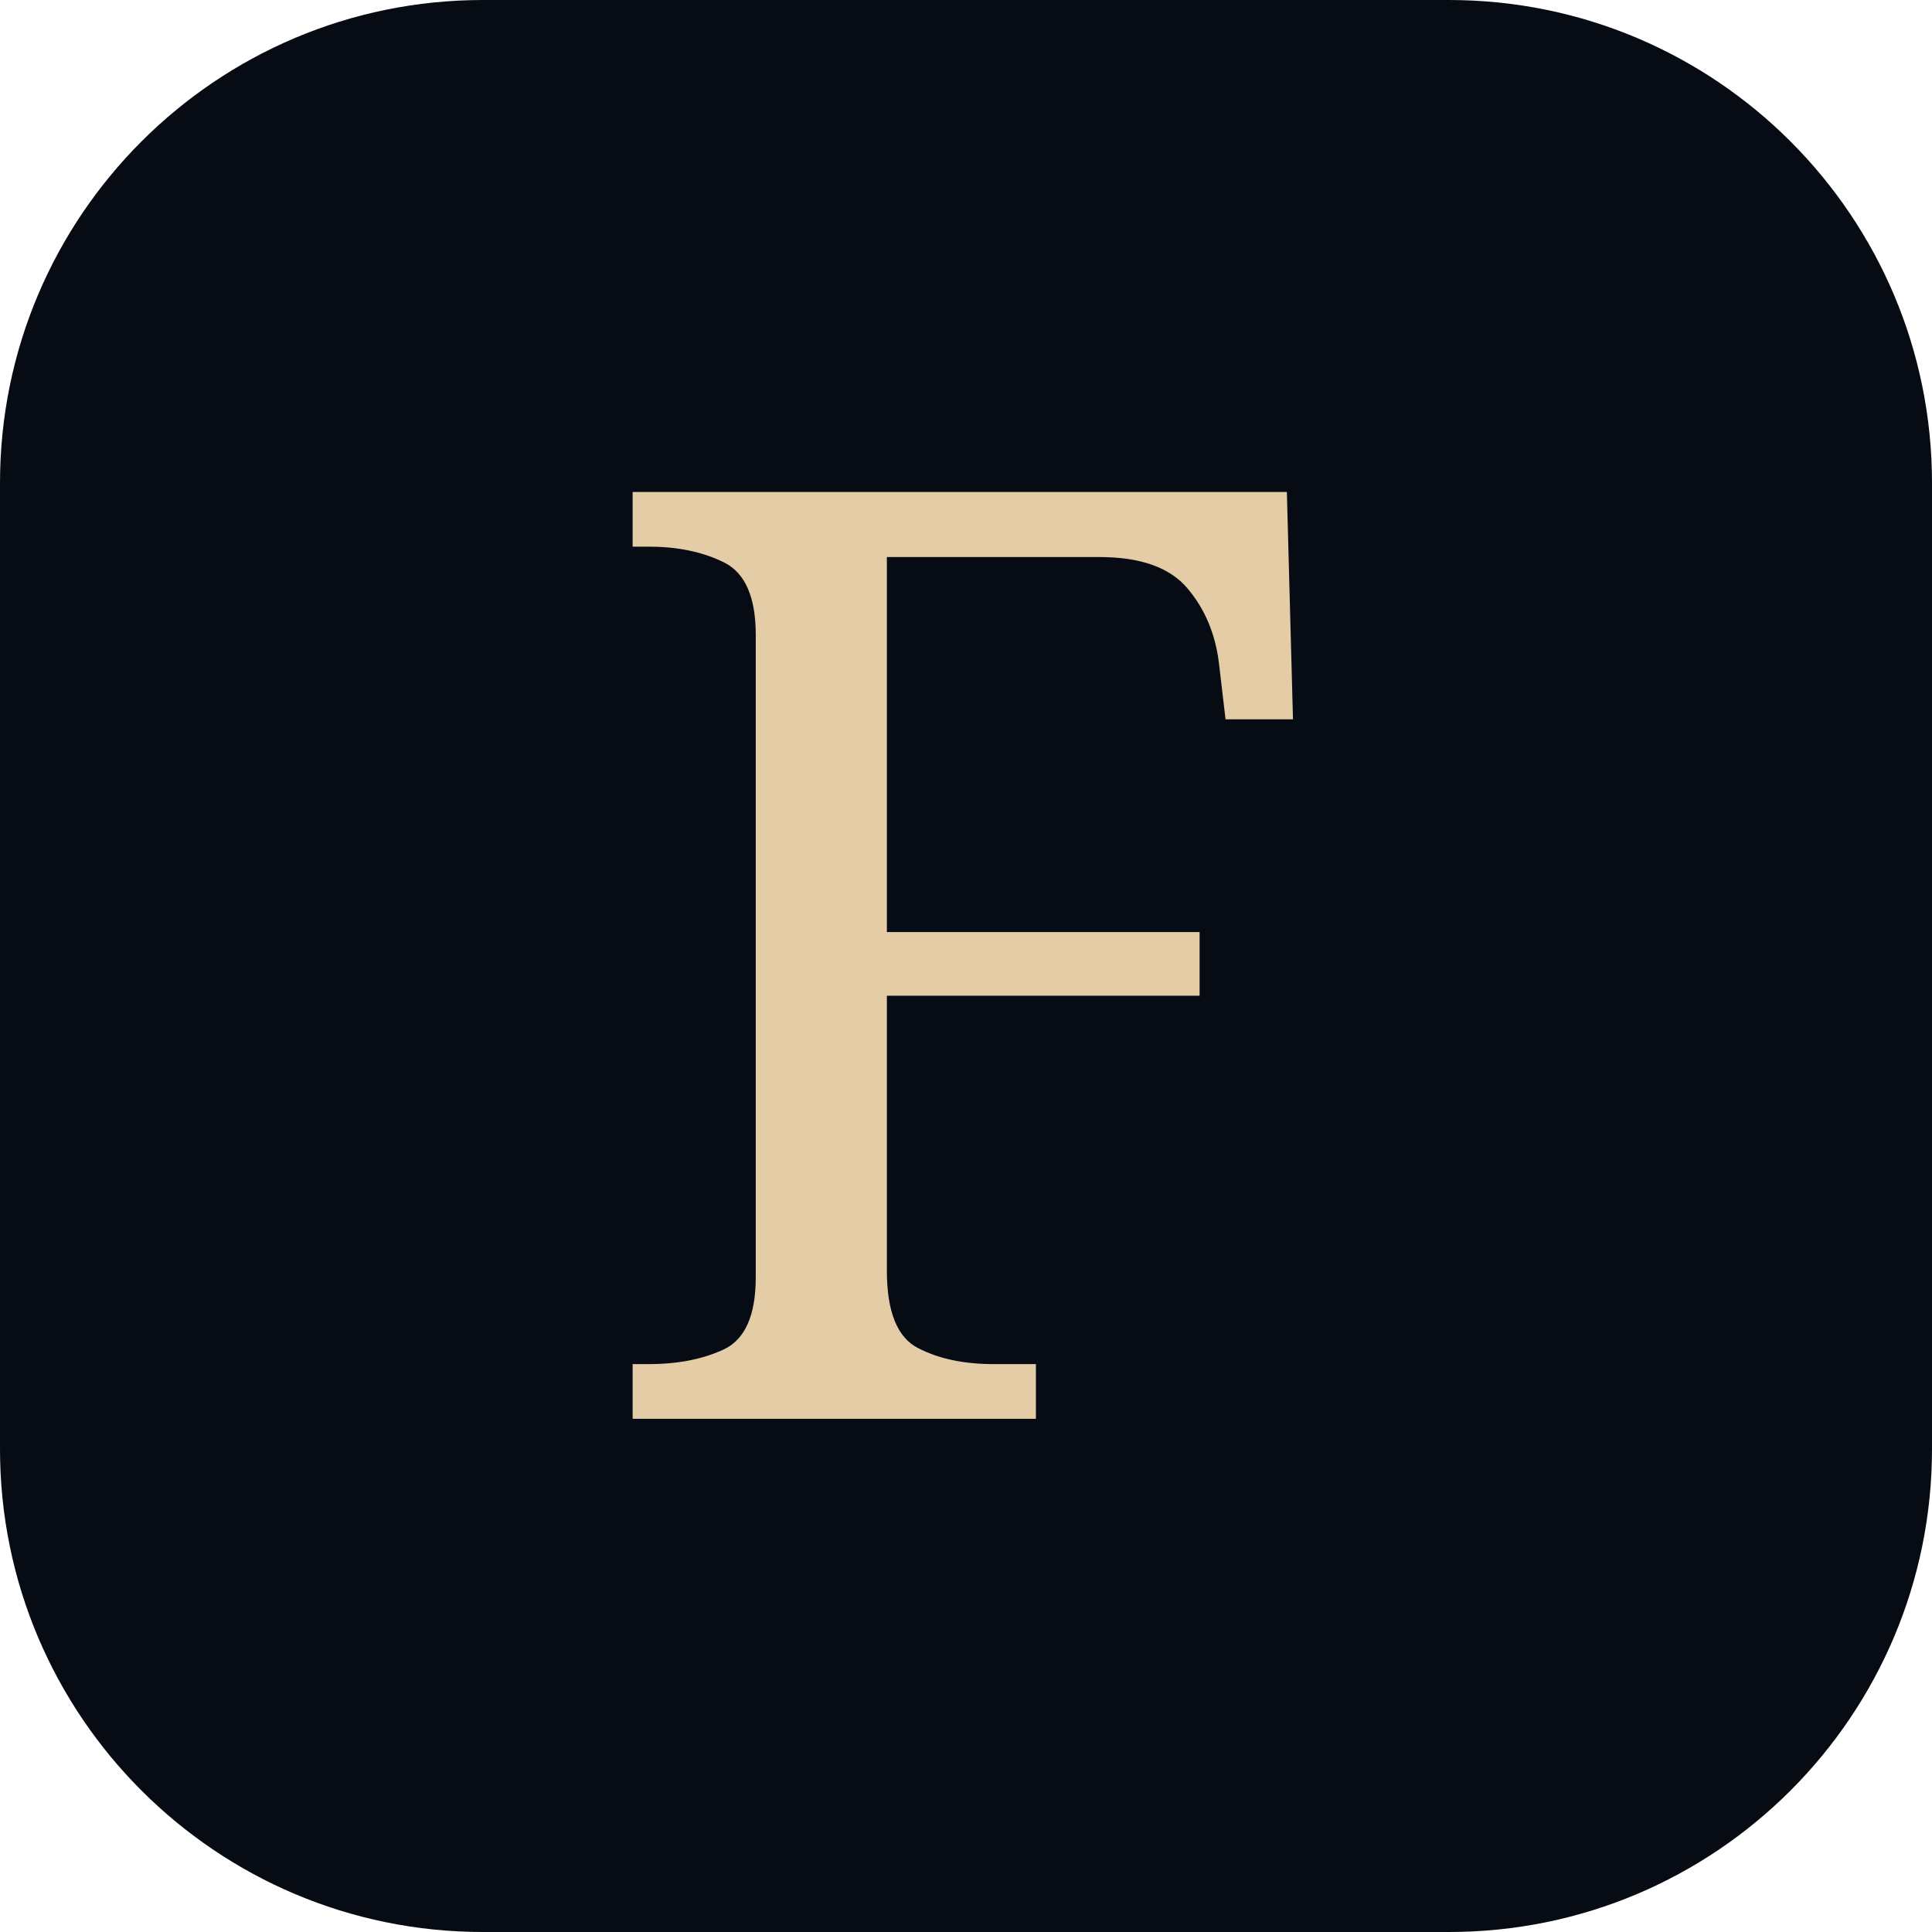
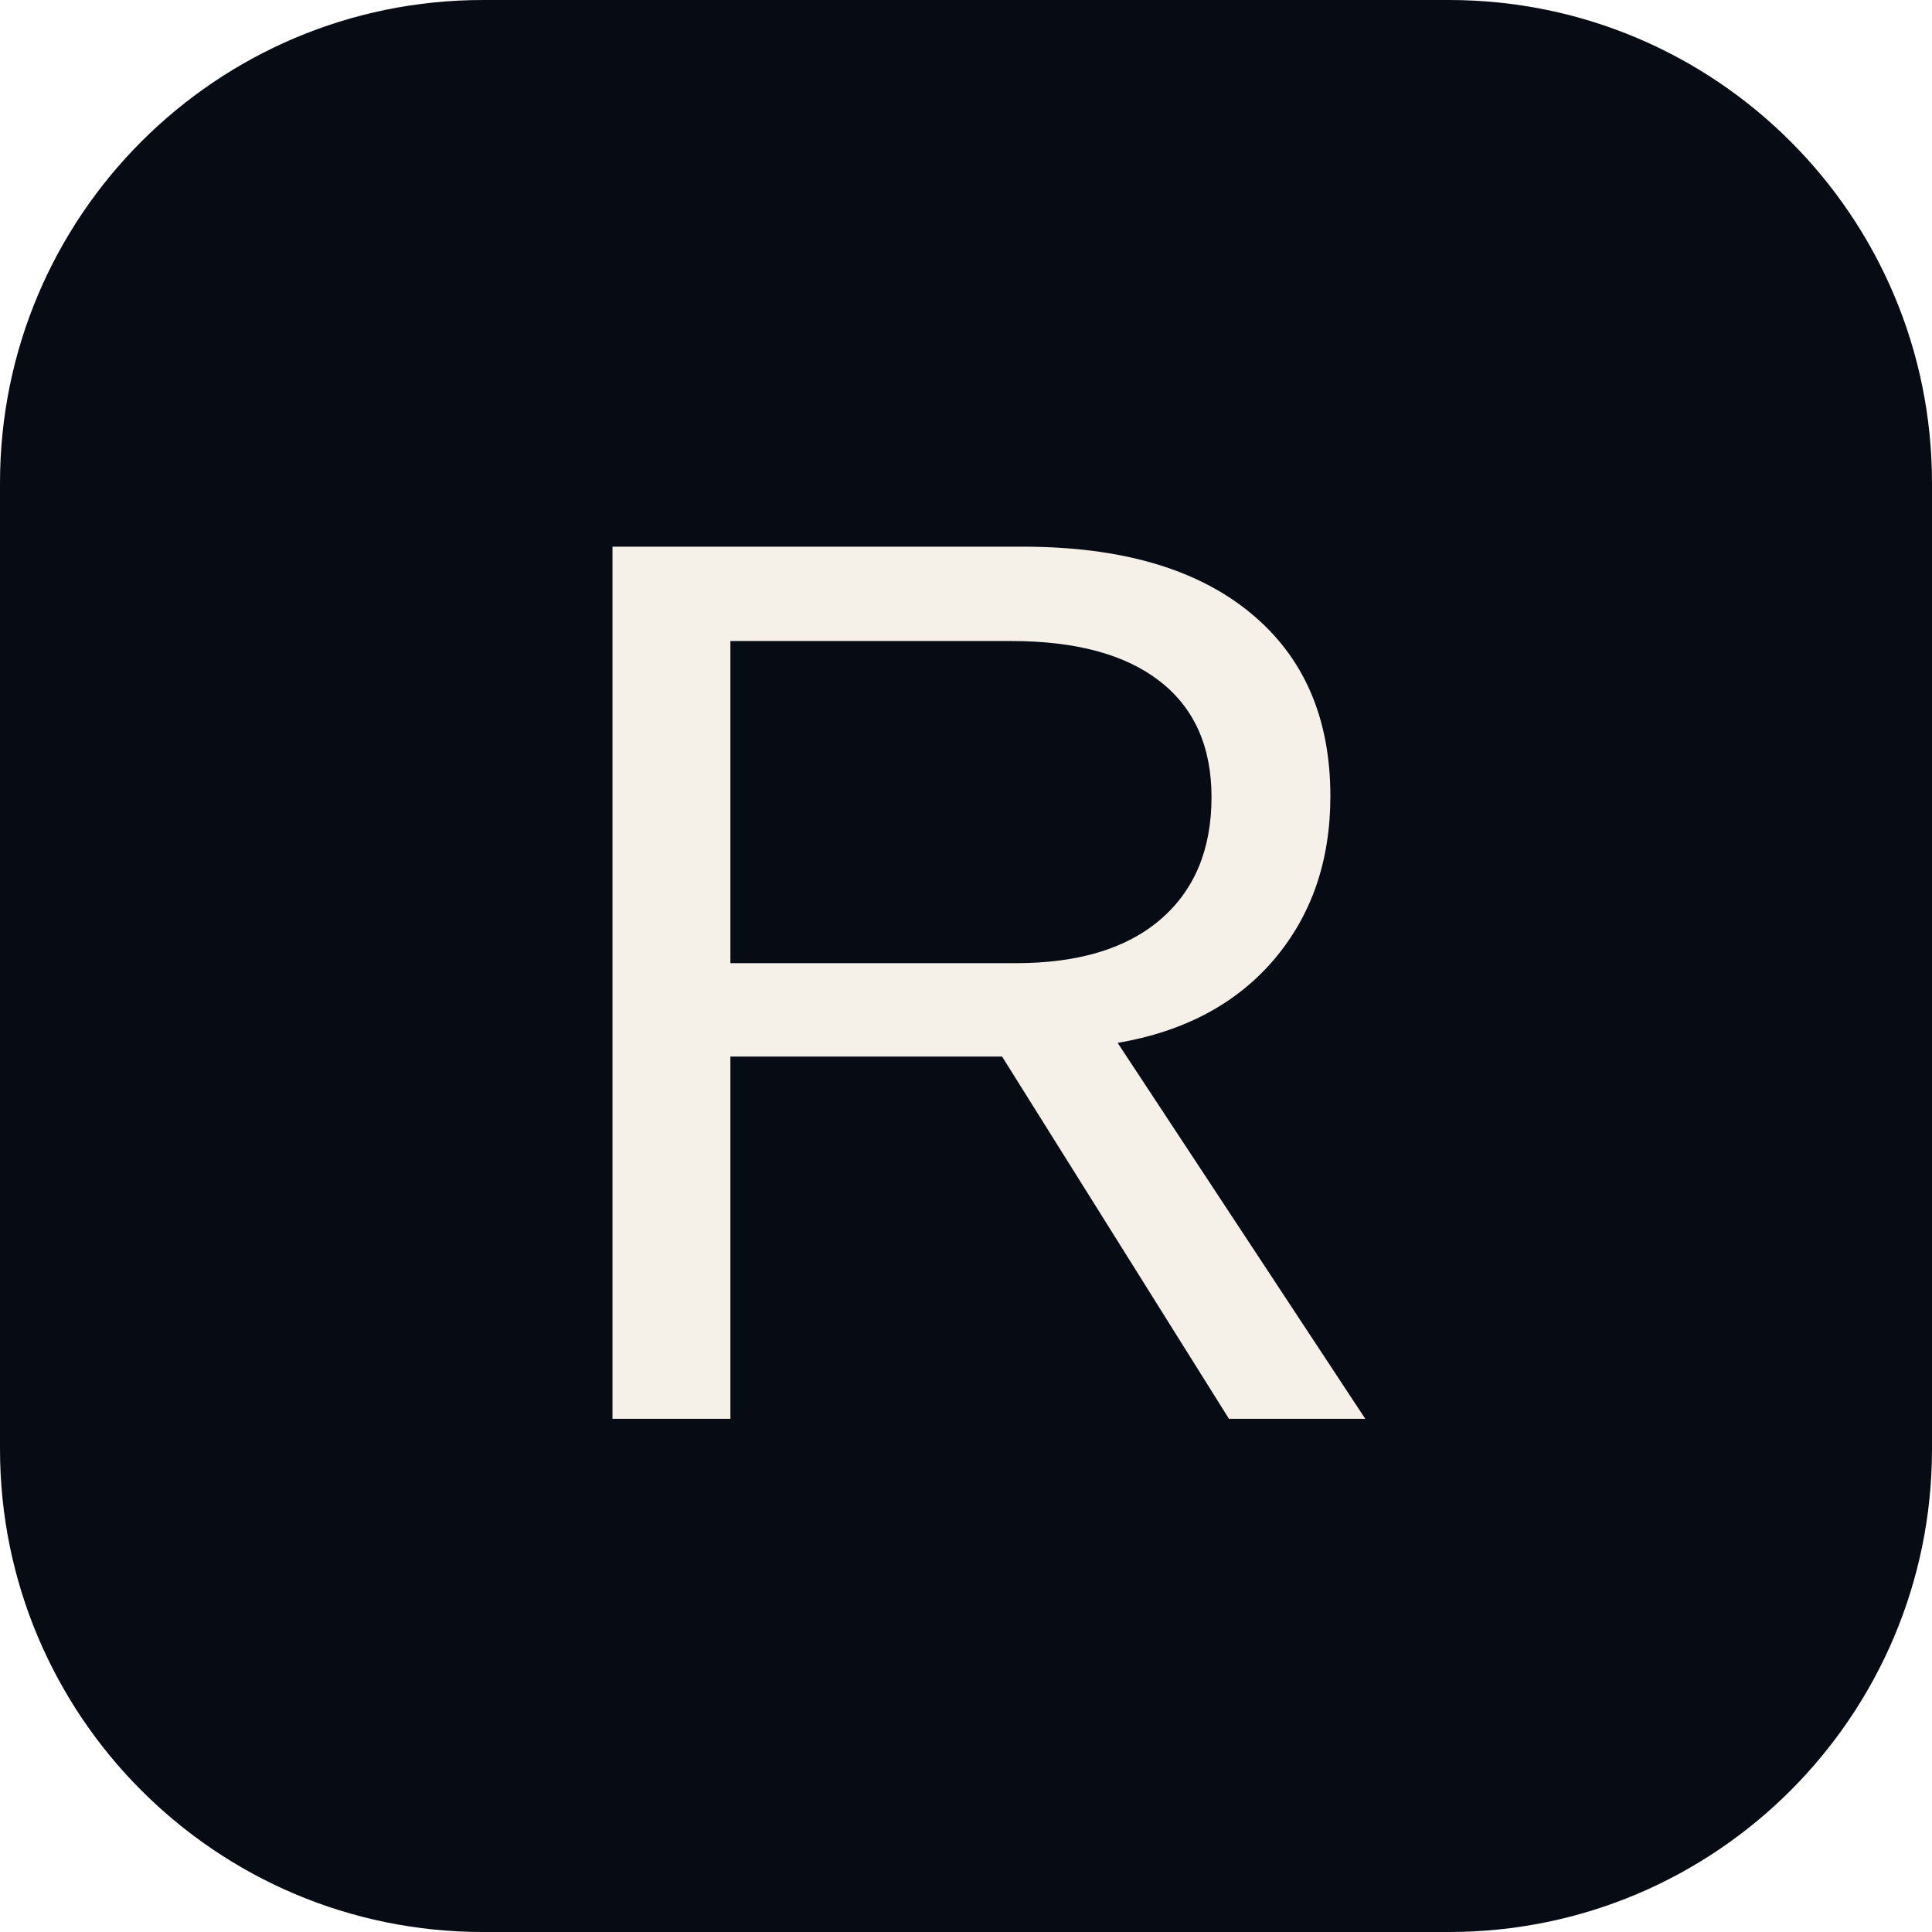
<svg xmlns="http://www.w3.org/2000/svg" viewBox="0 0 64 64">
  <rect width="64" height="64" rx="16" fill="#060b14" />
-   <text x="32" y="47" fill="#e3cca6" font-family="Georgia,serif" font-size="43" text-anchor="middle">F</text>
+   <text x="32" y="47" fill="#f5f1e8" font-family="Arial,sans-serif" font-size="42" font-weight="300" text-anchor="middle">R</text>
</svg>
